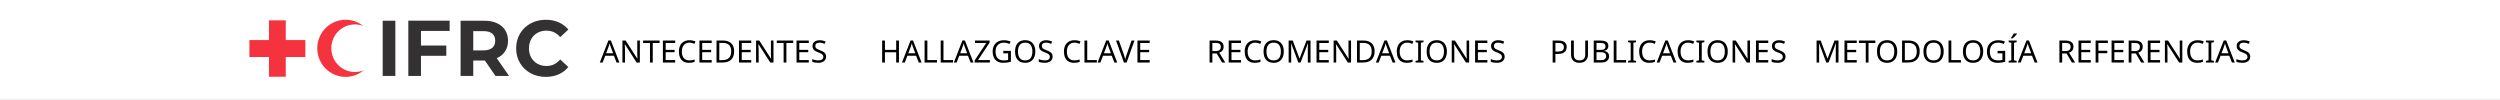
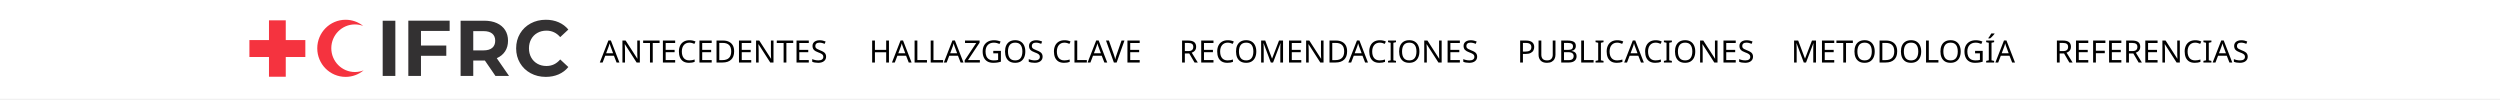
<svg xmlns="http://www.w3.org/2000/svg" width="1000px" height="40px" viewBox="0 0 1000 40" version="1.1">
  <g id="svg_nav" stroke="none" stroke-width="1" fill="none" fill-rule="evenodd">
    <rect fill="#FFFFFF" x="0" y="0" width="1000" height="40" />
    <rect id="Rectangle" fill="#FFFFFF" x="-945" y="-4" width="2868" height="44" />
    <rect id="bg_home" fill="#F1F1F1" opacity="0" x="87" y="-4" width="149" height="44" />
    <g id="Group" transform="translate(95, 6)">
      <g id="Group-2" transform="translate(4.760274, 1.90411)" fill-rule="nonzero">
        <path d="M7.832,14.894 L0,14.894 L0,8.125 L7.832,8.125 L7.832,0.225 L14.544,0.225 L14.544,8.12 L14.542,8.125 L22.377,8.125 L22.377,14.891 L14.542,14.891 L14.544,14.889 L14.544,22.784 L7.832,22.784 L7.832,14.889 L7.832,14.894 Z M32.76,11.385 C32.76,6.129 36.988,1.864 42.205,1.864 C43.366,1.864 44.48,2.075 45.505,2.463 C43.507,0.864 41.029,-0.004 38.478,1.2389309e-05 C32.219,1.2389309e-05 27.145,5.115 27.145,11.425 C27.145,17.734 32.219,22.849 38.478,22.849 C41.22,22.849 43.737,21.866 45.699,20.231 C44.618,20.665 43.44,20.904 42.207,20.904 C36.99,20.906 32.76,16.642 32.76,11.385" id="Shape" fill="#F5333F" />
        <path d="M118.544,22.849 C120.44,22.849 122.16,22.511 123.7,21.839 C125.243,21.164 126.533,20.188 127.575,18.904 L124.325,15.874 C122.844,17.622 121.012,18.493 118.824,18.493 C117.47,18.493 116.26,18.194 115.199,17.594 C114.137,16.993 113.308,16.159 112.715,15.085 C112.121,14.012 111.825,12.792 111.825,11.425 C111.825,10.057 112.123,8.835 112.715,7.762 C113.308,6.688 114.137,5.851 115.199,5.253 C116.262,4.653 117.47,4.354 118.824,4.354 C121.012,4.354 122.846,5.216 124.325,6.943 L127.575,3.913 C126.533,2.65 125.248,1.683 123.714,1.011 C122.183,0.336 120.47,0 118.574,0 C116.324,0 114.297,0.489 112.495,1.467 C110.691,2.446 109.274,3.804 108.244,5.538 C107.213,7.275 106.696,9.238 106.696,11.425 C106.696,13.613 107.213,15.574 108.244,17.311 C109.274,19.047 110.691,20.403 112.495,21.382 C114.297,22.36 116.313,22.849 118.544,22.849 M98.322,8.395 C98.322,9.616 97.927,10.562 97.135,11.237 C96.343,11.912 95.186,12.248 93.666,12.248 L89.541,12.248 L89.541,4.546 L93.666,4.546 C95.188,4.546 96.343,4.878 97.135,5.541 C97.927,6.199 98.322,7.152 98.322,8.395 M103.854,22.471 L98.948,15.37 C100.385,14.74 101.497,13.829 102.277,12.639 C103.058,11.45 103.448,10.036 103.448,8.395 C103.448,6.753 103.062,5.334 102.293,4.134 C101.522,2.935 100.422,2.008 98.997,1.356 C97.569,0.705 95.886,0.378 93.948,0.378 L84.479,0.378 L84.479,22.471 L89.543,22.471 L89.543,16.316 L94.201,16.316 L98.42,22.471 L103.854,22.471 L103.854,22.471 Z M80.101,4.479 L80.101,0.376 L63.568,0.376 L63.568,22.469 L68.632,22.469 L68.632,14.42 L78.758,14.42 L78.758,10.317 L68.632,10.317 L68.632,4.477 L80.101,4.477 L80.101,4.479 Z M53.315,22.471 L58.379,22.471 L58.379,0.378 L53.315,0.378 L53.315,22.471 Z" id="Shape" fill="#333132" />
      </g>
      <rect id="link_home" fill-opacity="0" fill="#00FFC6" x="0" y="0" width="139" height="26.658" />
    </g>
-     <rect id="bg_background" fill="#F1F1F1" opacity="0" x="235" y="-4" width="98" height="44" />
-     <rect id="bg_keyfindings" fill="#F1F1F1" opacity="0" x="334.408" y="-4" width="149" height="44" />
-     <rect id="bg_recommendations" fill="#F1F1F1" opacity="0" x="472.66" y="-4" width="132" height="44" />
-     <rect id="bg_methodology" fill="#F1F1F1" opacity="0" x="717.833" y="-4" width="98" height="44" />
-     <rect id="bg_publications" fill="#F1F1F1" opacity="0" x="615.833" y="-4" width="104" height="44" />
-     <rect id="bg_references" fill="#F1F1F1" opacity="0" x="818.795" y="-4" width="86" height="44" />
+     <rect id="bg_background" fill="#F1F1F1" opacity="0" x="233" y="-4" width="102" height="44" />
+     <rect id="bg_keyfindings" fill="#F1F1F1" opacity="0" x="334.408" y="-4" width="130" height="44" />
+     <rect id="bg_recommendations" fill="#F1F1F1" opacity="0" x="463.66" y="-4" width="136" height="44" />
+     <rect id="bg_methodology" fill="#F1F1F1" opacity="0" x="708.833" y="-4" width="104" height="44" />
+     <rect id="bg_publications" fill="#F1F1F1" opacity="0" x="599.833" y="-4" width="109" height="44" />
+     <rect id="bg_references" fill="#F1F1F1" opacity="0" x="812.795" y="-4" width="92" height="44" />
    <text id="link_text_background" font-family="Poppins-Regular, Poppins" font-size="12.3" font-weight="normal" fill="#000000">
      <tspan x="239.927" y="25">ANTECEDENTES  </tspan>
    </text>
    <text id="link_text_keyfindings" font-family="Poppins-Regular, Poppins" font-size="12.3" font-weight="normal" fill="#000000">
-       <tspan x="351.675" y="25">HALLAZGOS CLAVE</tspan>
+       <tspan x="347.675" y="25">HALLAZGOS CLAVE</tspan>
    </text>
    <text id="link_text_recommendations" font-family="Poppins-Regular, Poppins" font-size="12.3" font-weight="normal" fill="#000000">
-       <tspan x="482.644" y="25">RECOMENDACIONES</tspan>
+       <tspan x="471.644" y="25">RECOMENDACIONES</tspan>
    </text>
    <text id="link_text_methodology" font-family="Poppins-Regular, Poppins" font-size="12.3" font-weight="normal" fill="#000000">
-       <tspan x="725.446" y="25">METODOLOGÍA</tspan>
+       <tspan x="716.446" y="25">METODOLOGÍA</tspan>
    </text>
    <text id="link_text_references" font-family="Poppins-Regular, Poppins" font-size="12.3" font-weight="normal" fill="#000000">
-       <tspan x="822.571" y="25">REFERENCIAS</tspan>
+       <tspan x="821.571" y="25">REFERENCIAS</tspan>
    </text>
    <text id="link_text_publications" font-family="Poppins-Regular, Poppins" font-size="12.3" font-weight="normal" fill="#000000">
-       <tspan x="619.871" y="25">PUBLICACIONES</tspan>
+       <tspan x="606.871" y="25">PUBLICACIONES</tspan>
    </text>
    <rect id="link_background" fill-opacity="0" fill="#FFFFFF" x="230.847" y="6" width="103.742" height="28" />
    <rect id="link_keyfindings" fill-opacity="0" fill="#FFFFFF" x="332.627" y="6" width="145.896" height="28" />
    <rect id="link_recommendations" fill-opacity="0" fill="#FFFFFF" x="475.562" y="6" width="130.093" height="28" />
    <rect id="link_methodology" fill-opacity="0" fill="#FFFFFF" x="720.512" y="6" width="94.359" height="28" />
    <rect id="link_references" fill-opacity="0" fill="#FFFFFF" x="817.91" y="6" width="87" height="28" />
    <rect id="link_publications" fill-opacity="0" fill="#FFFFFF" x="612.693" y="5" width="105.781" height="28" />
    <line x1="-853.362" y1="40" x2="1915.936" y2="40" id="Path-6" stroke="#F1F1F1" />
  </g>
</svg>
